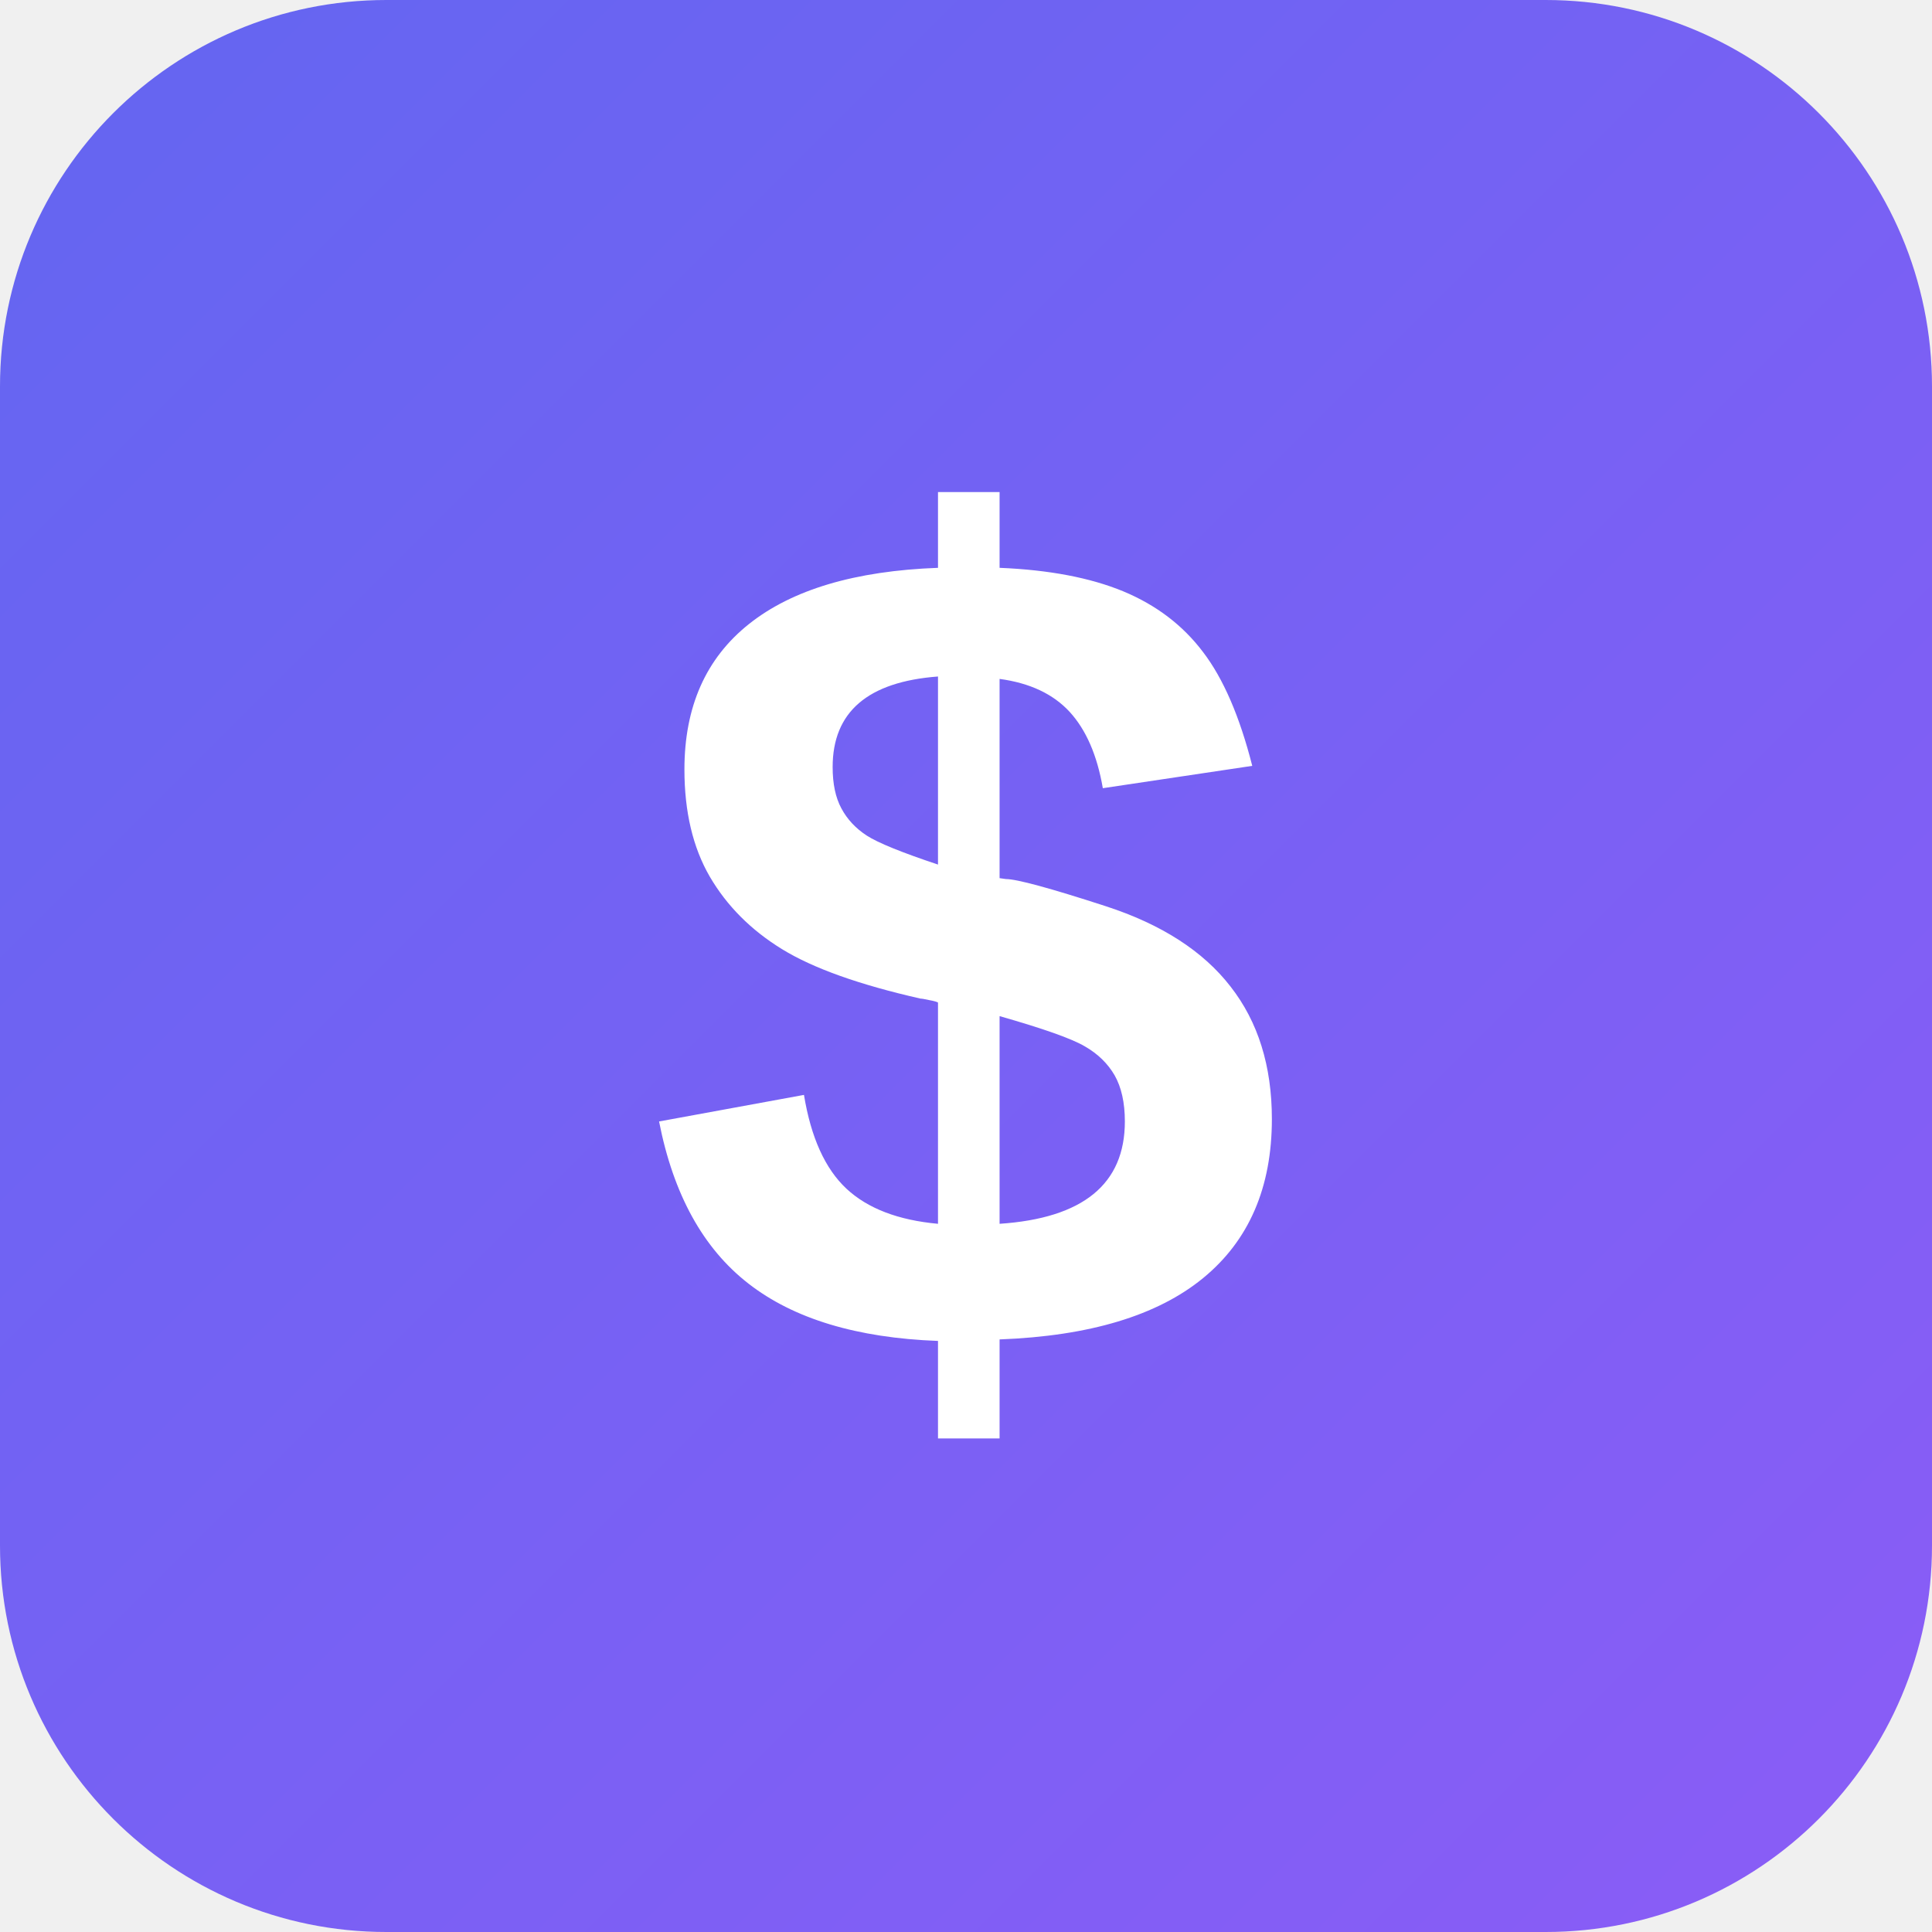
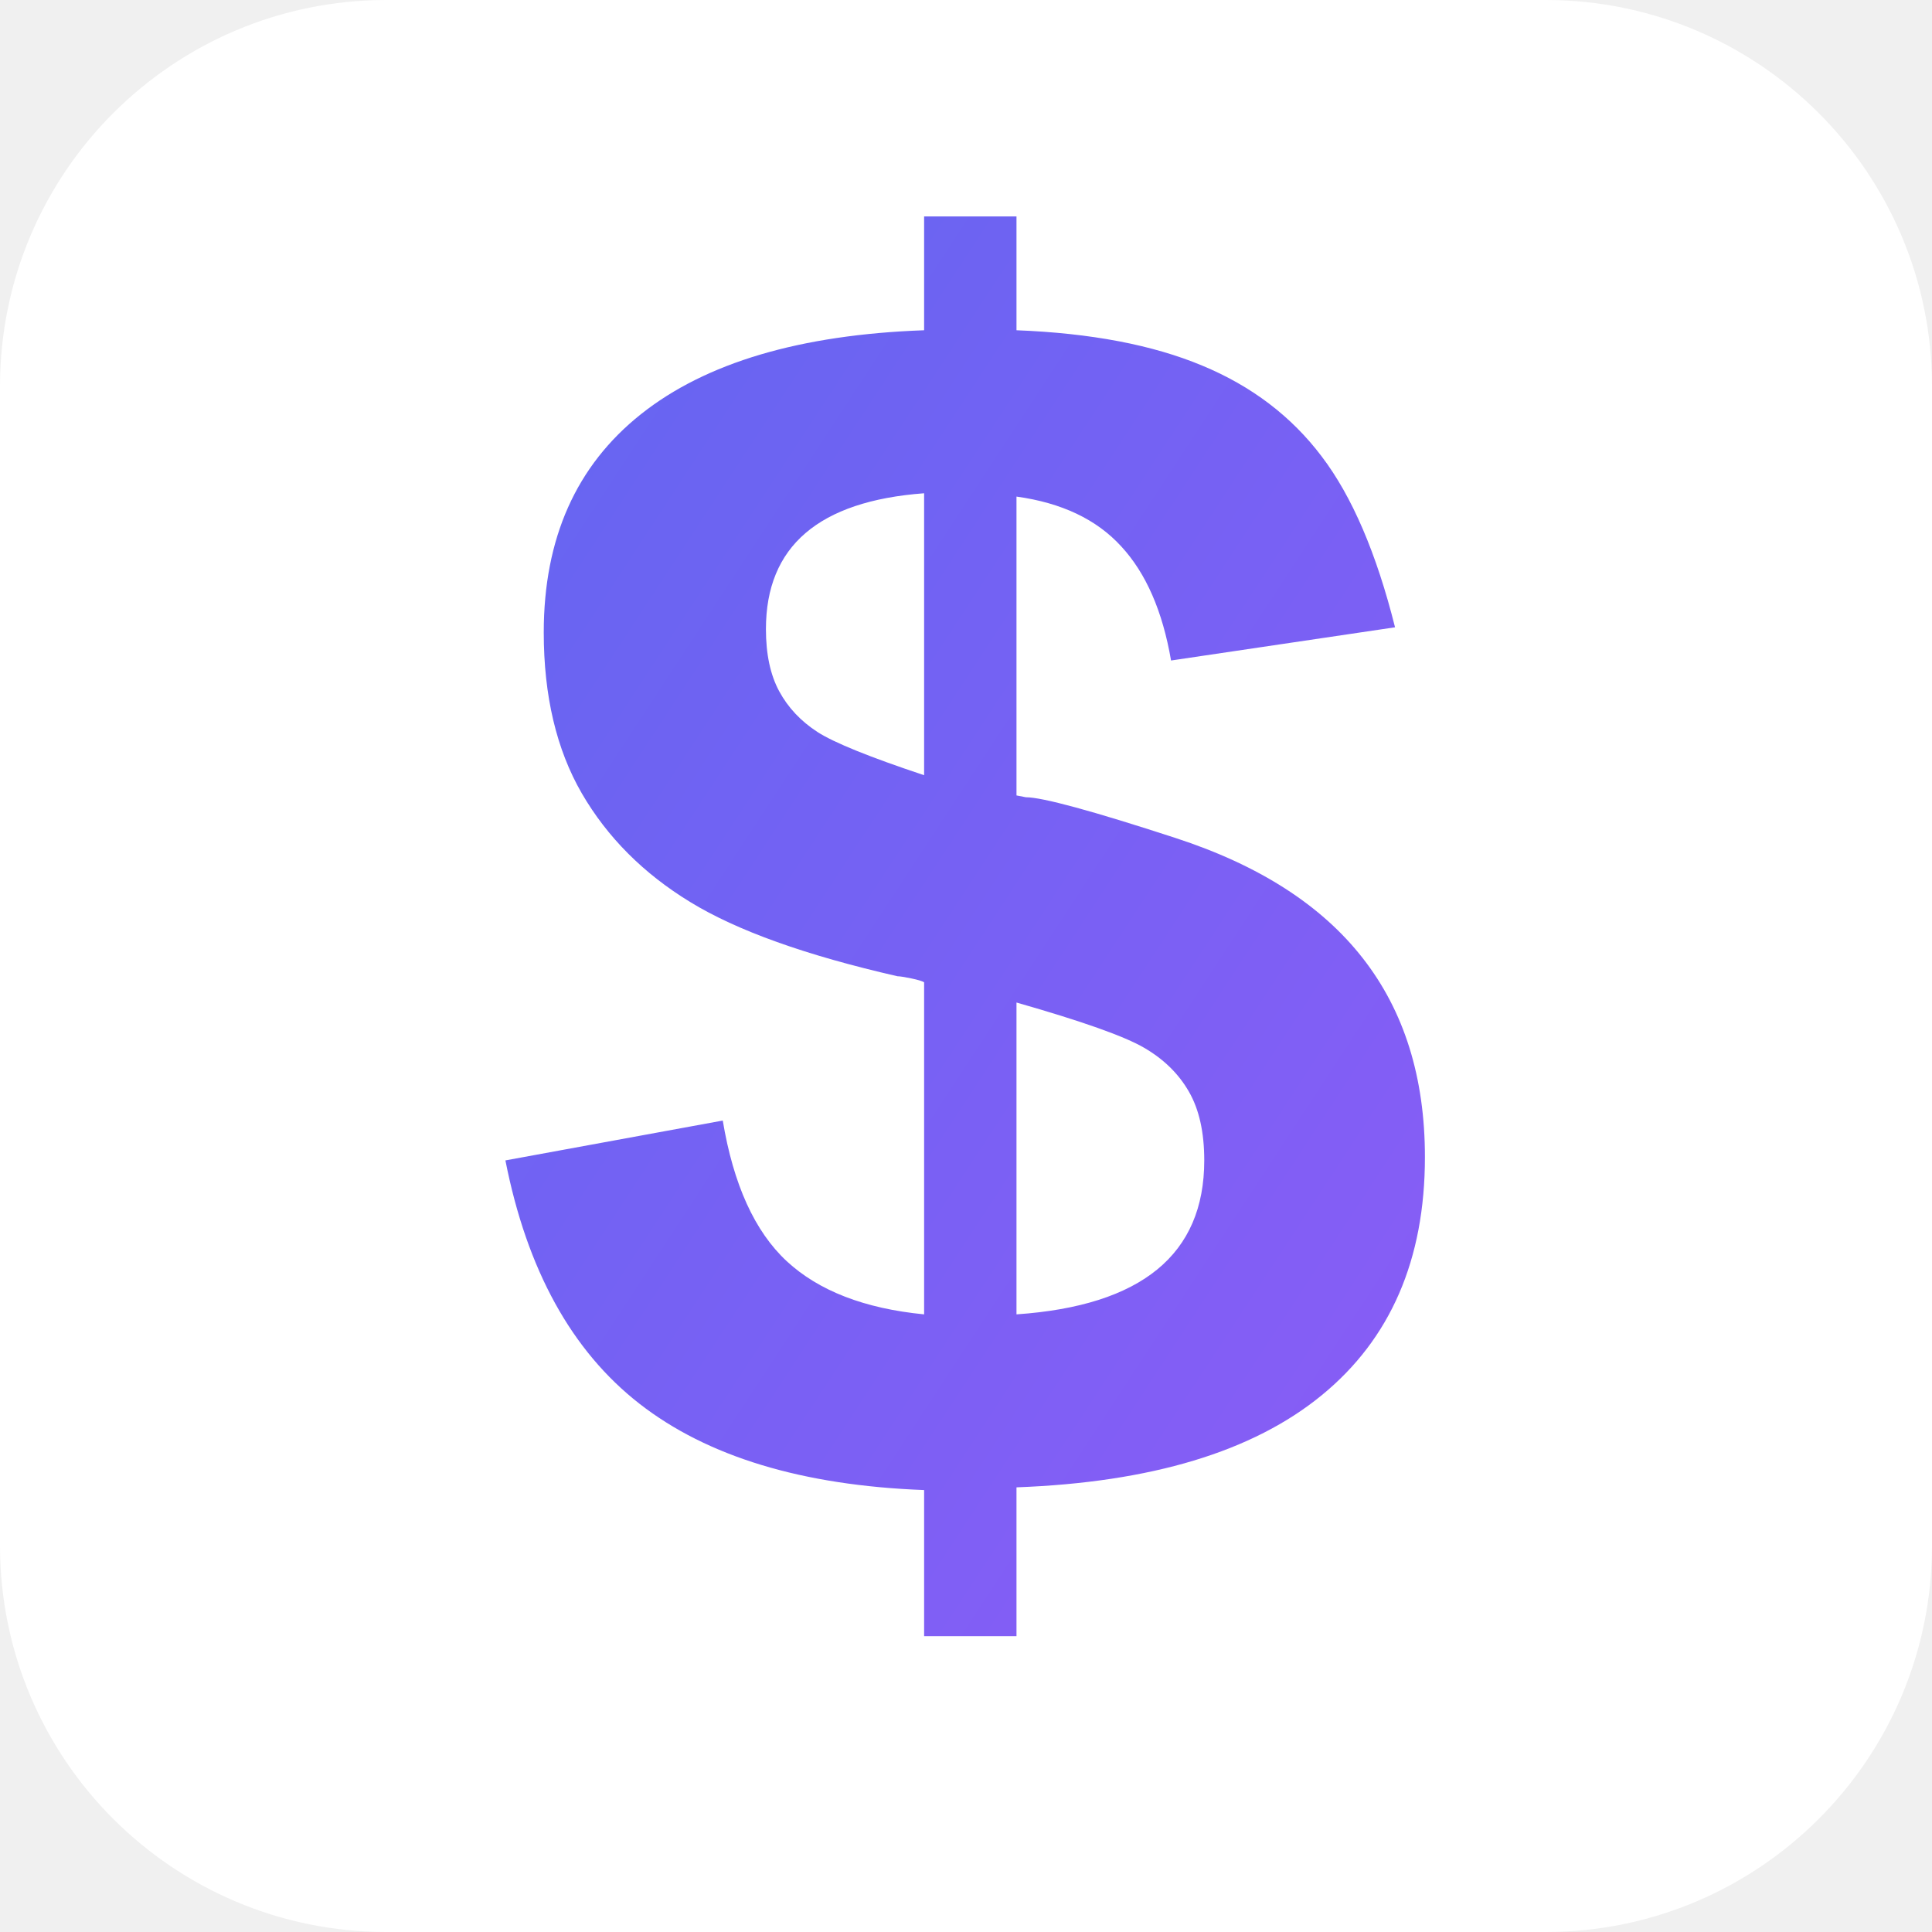
<svg xmlns="http://www.w3.org/2000/svg" viewBox="0 0 100 100">
  <defs>
    <linearGradient id="purpleGradient" x1="0%" y1="0%" x2="100%" y2="100%">
      <stop offset="0%" style="stop-color:#6366f1;stop-opacity:1" />
      <stop offset="100%" style="stop-color:#8b5cf6;stop-opacity:1" />
    </linearGradient>
  </defs>
-   <rect width="100" height="100" fill="url(#purpleGradient)" rx="20" />
-   <text x="50" y="70" font-family="Arial, sans-serif" font-size="60" font-weight="bold" fill="white" text-anchor="middle">$</text>
+   <rect width="100" height="100" fill="white" rx="20" />
+   <text x="50" y="78" font-family="Arial, sans-serif" font-size="90" font-weight="900" fill="url(#purpleGradient)" text-anchor="middle" font-stretch="expanded">$</text>
</svg>
